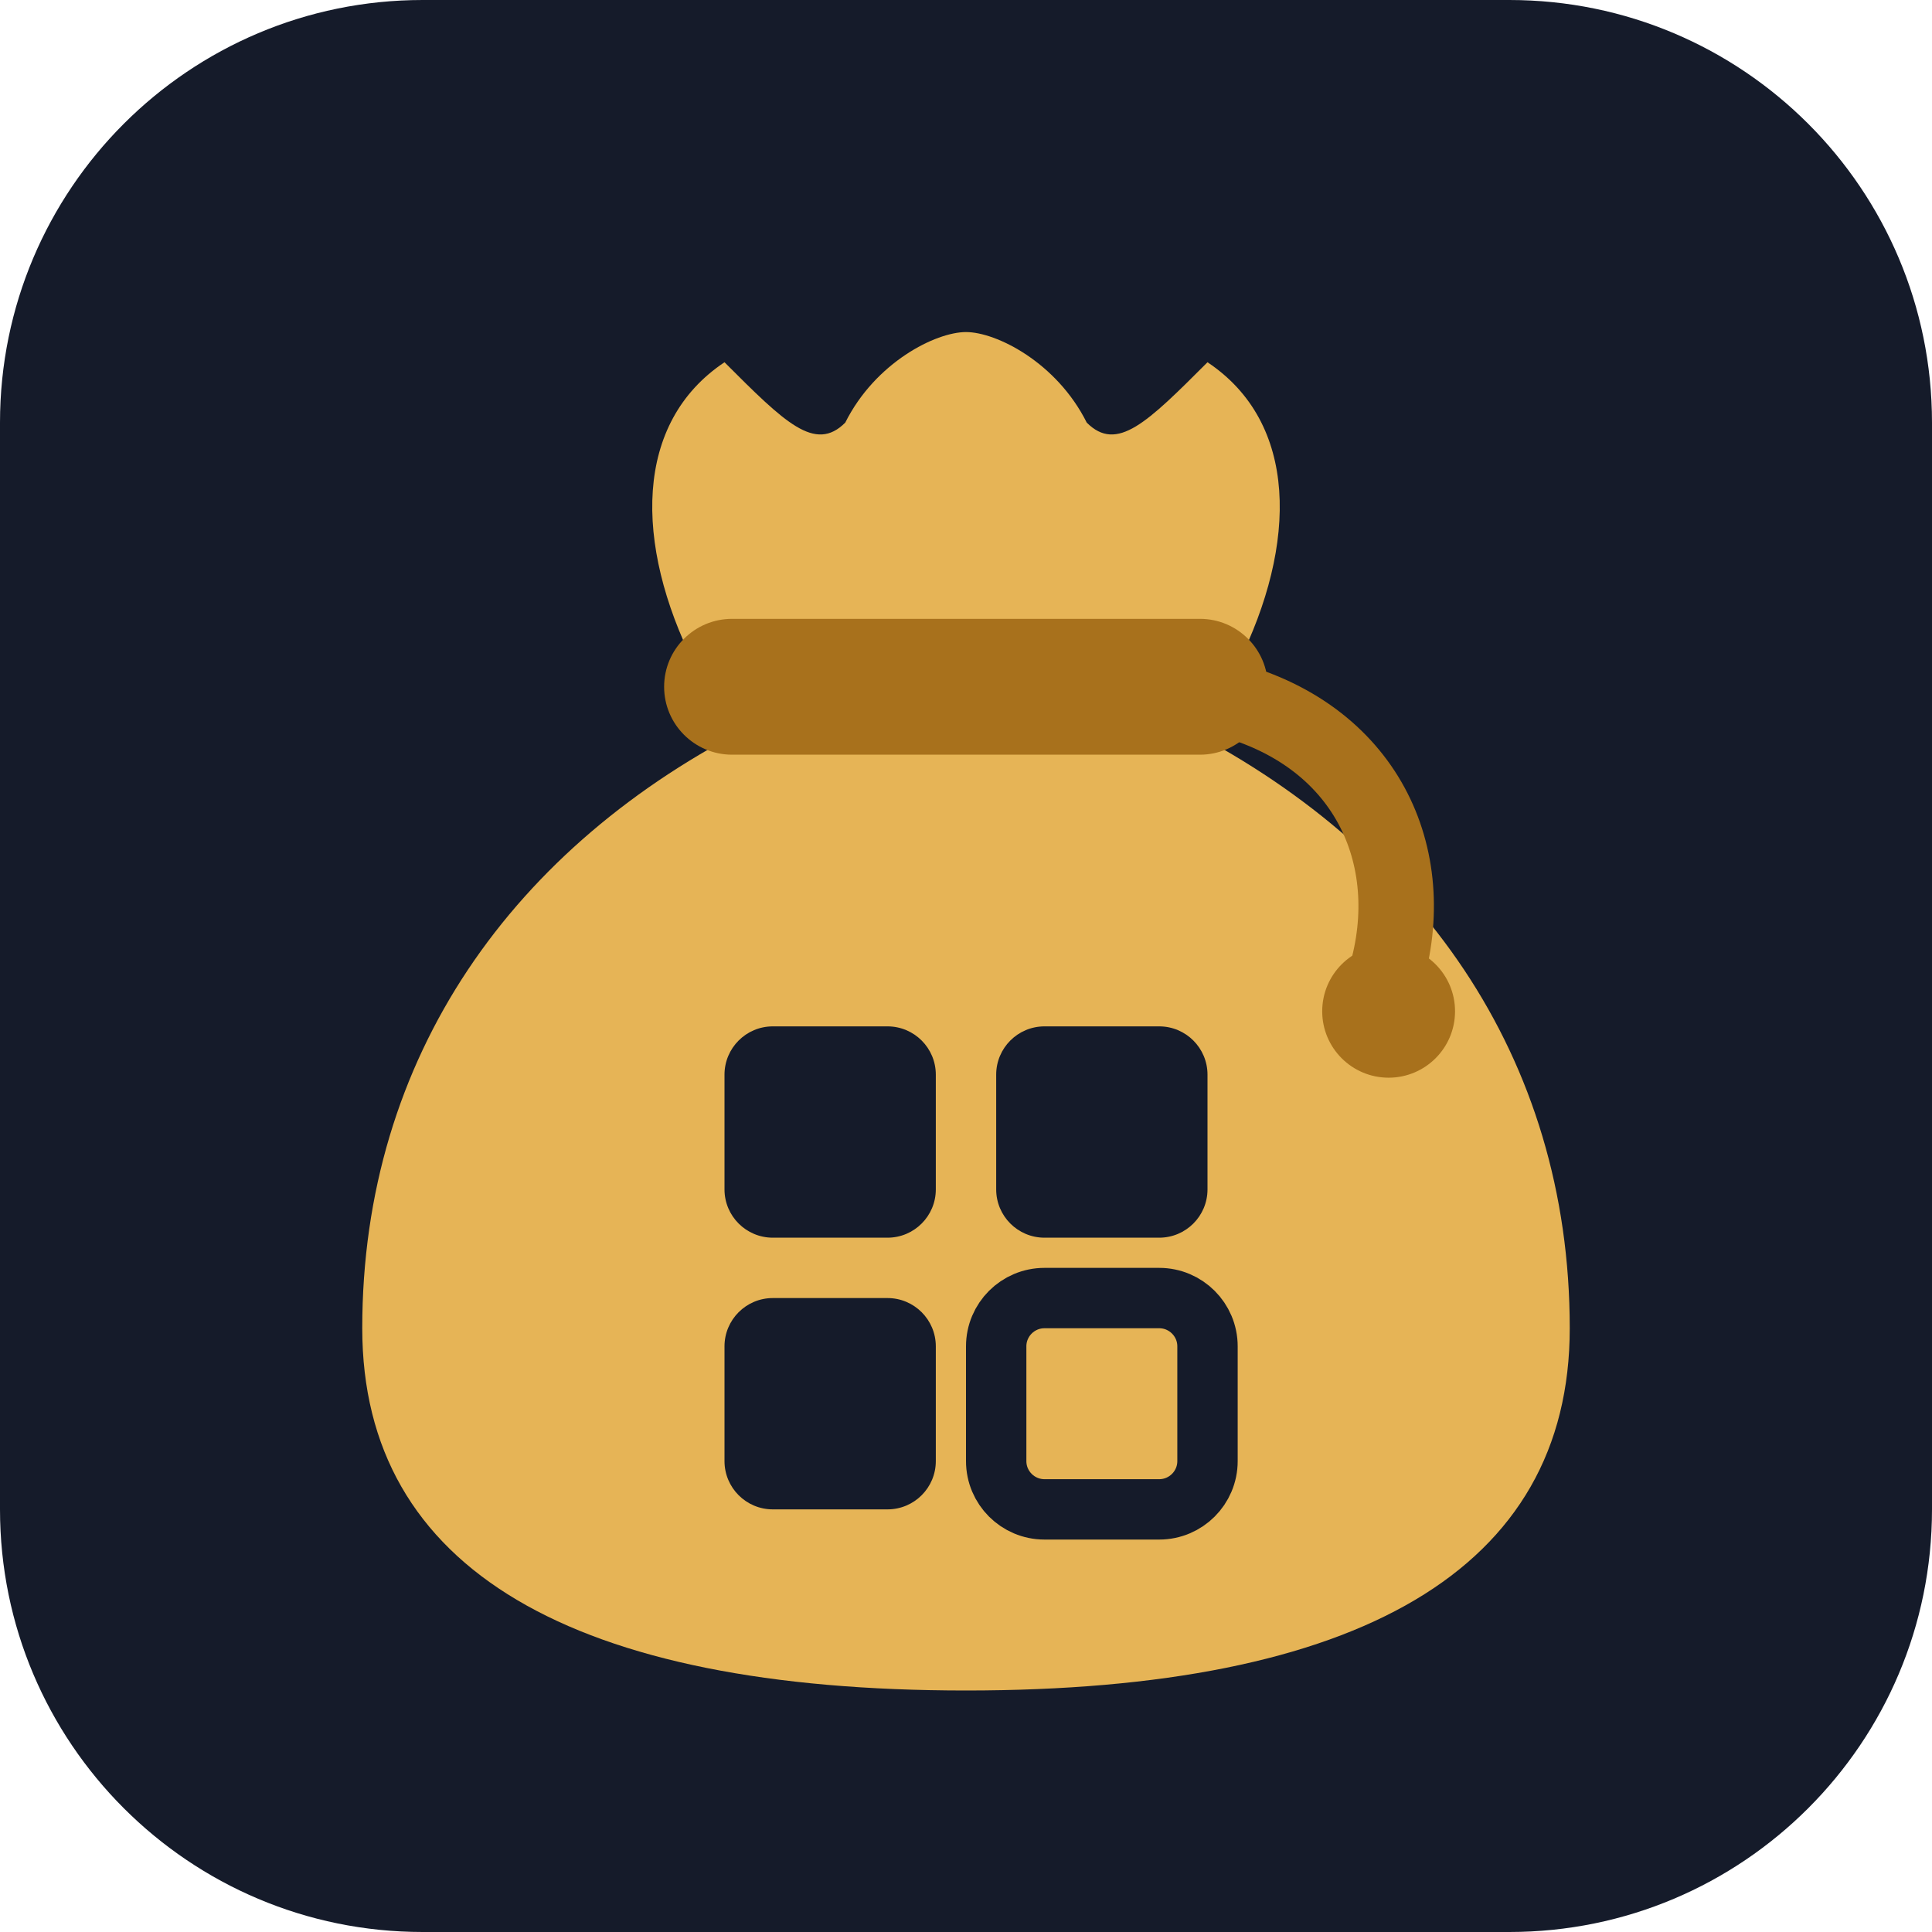
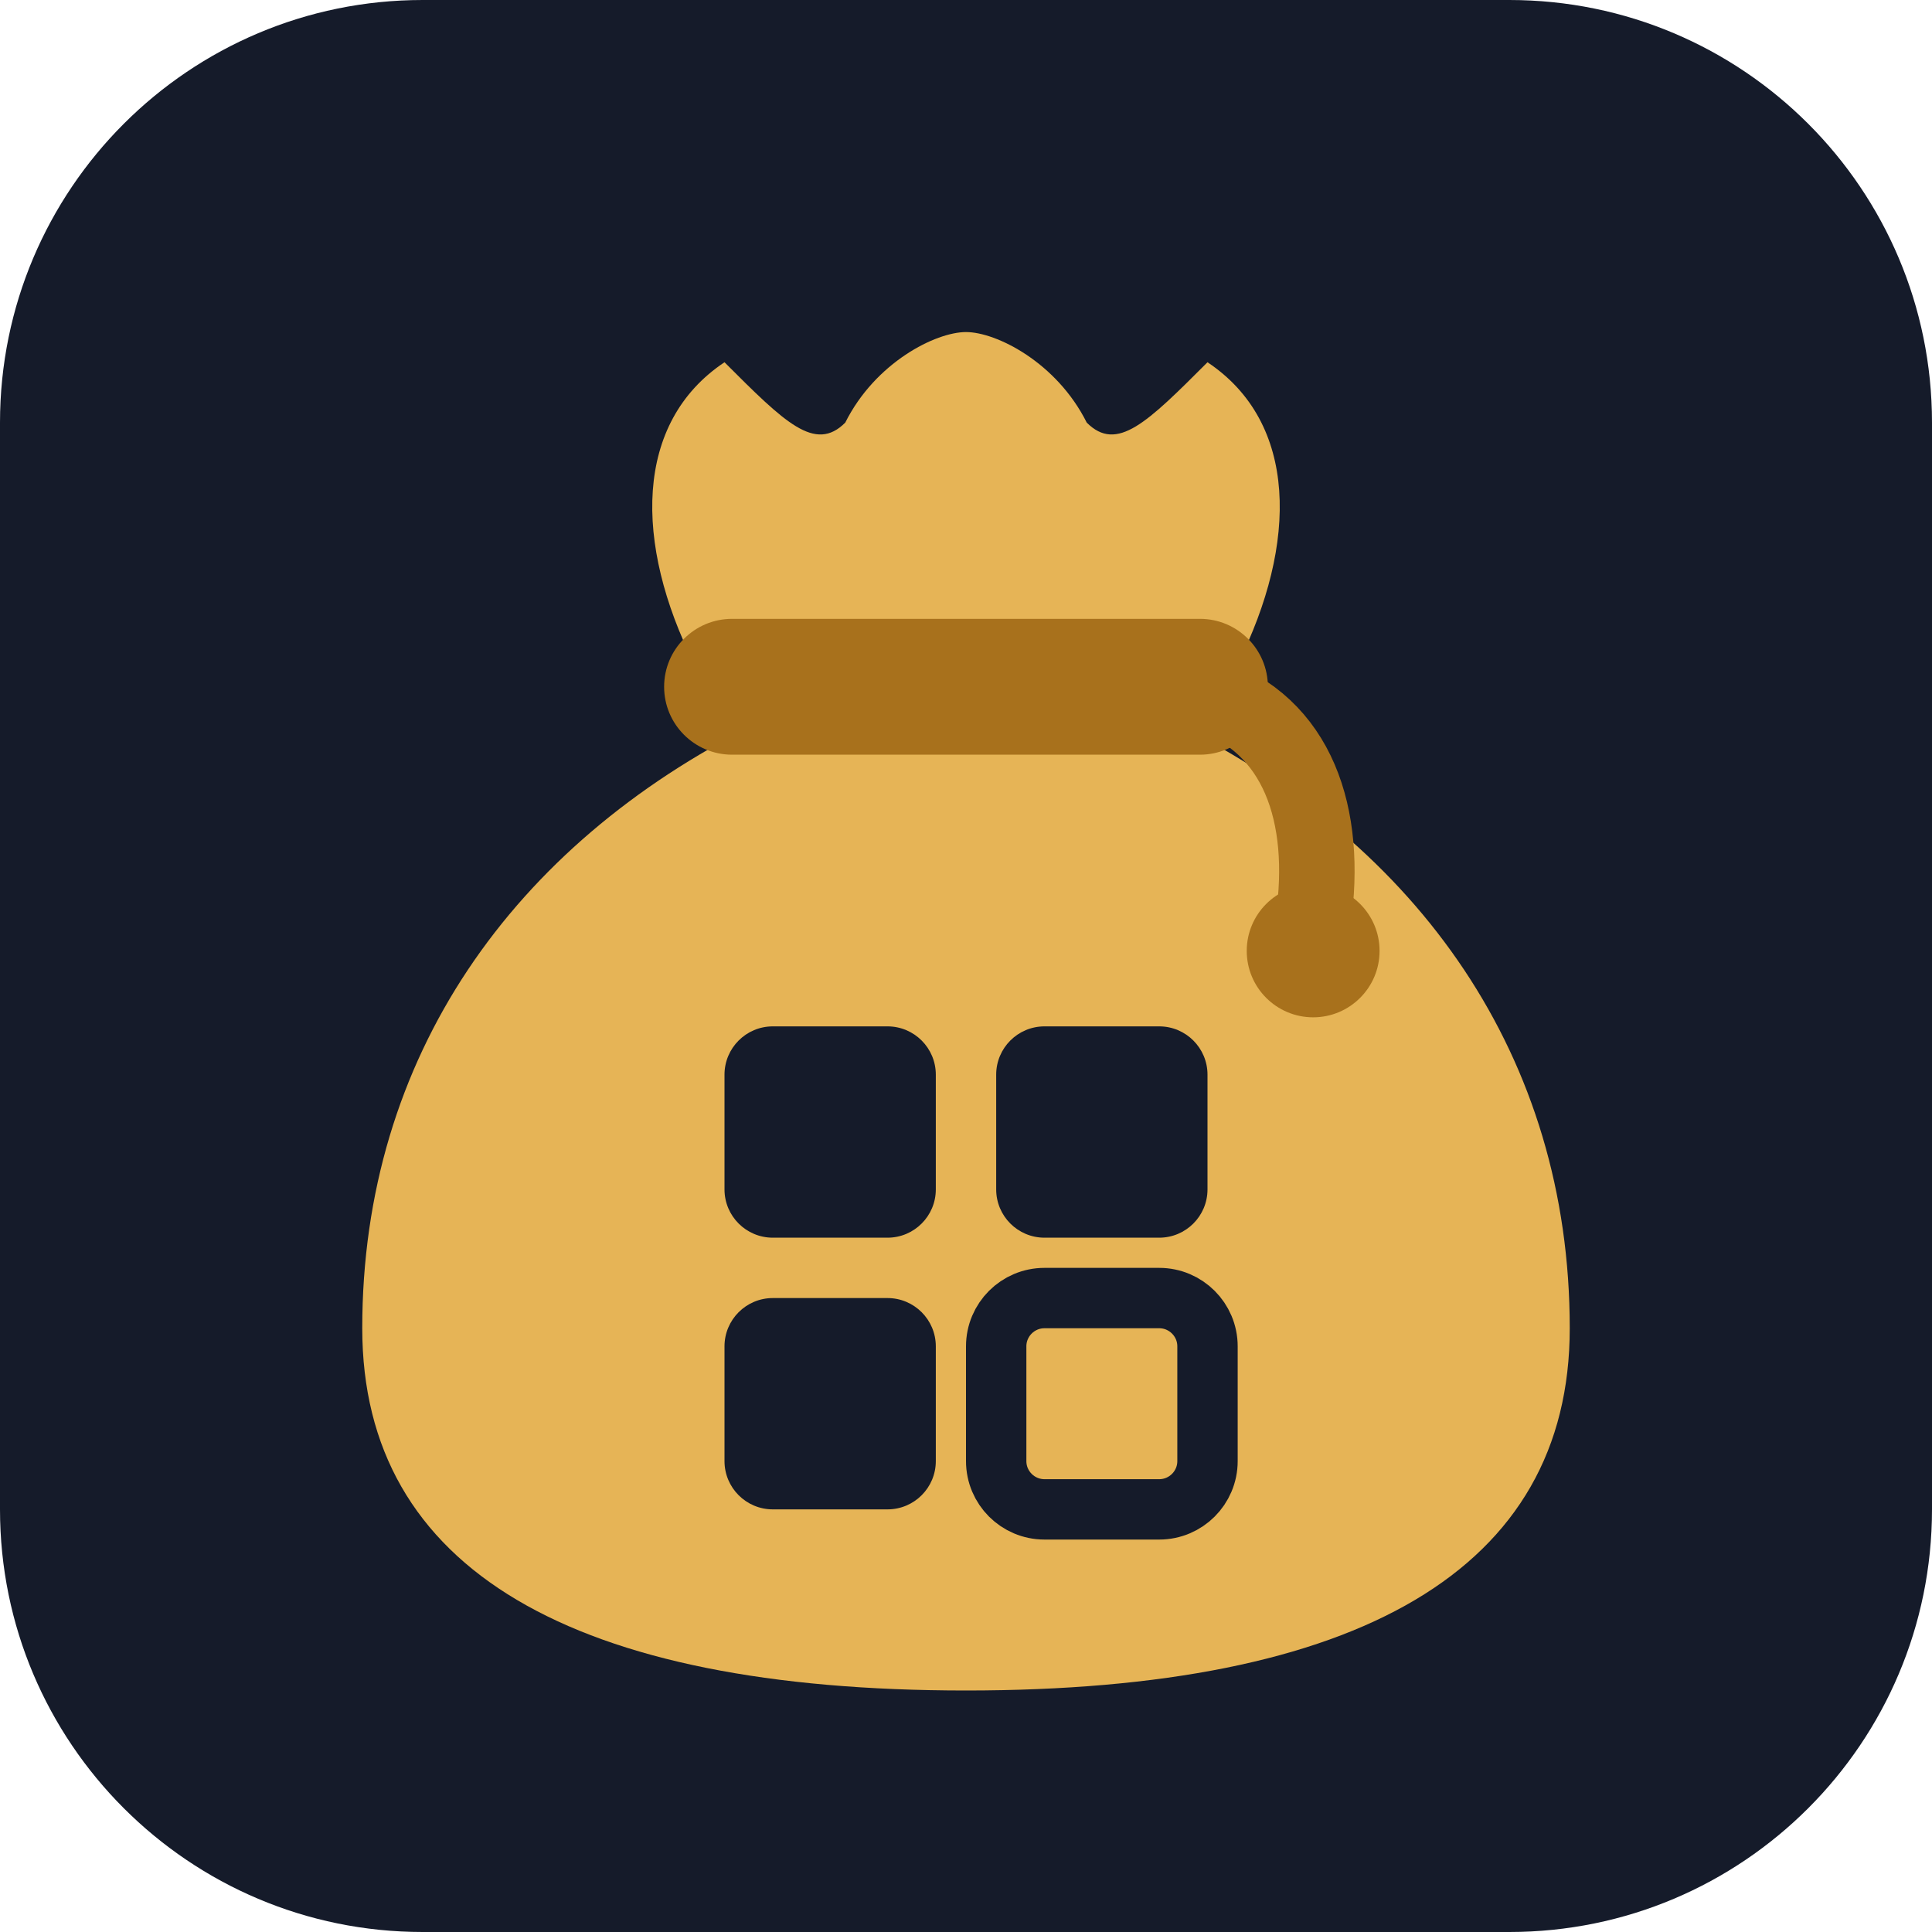
<svg xmlns="http://www.w3.org/2000/svg" viewBox="0 0 64 64" role="img" aria-label="Lootbag">
  <rect width="64" height="64" rx="14" fill="#151b2a" />
  <path d="M23 22c-2-4-2-8 1-10 2 2 3 3 4 2 1-2 3-3 4-3s3 1 4 3c1 1 2 0 4-2 3 2 3 6 1 10z" fill="#e6b456" />
  <path d="M25 24h14c8 4 13 11 13 20 0 8-7 12-20 12S12 52 12 44c0-9 5-16 13-20z" fill="#e6b456" />
  <rect x="22" y="20.5" width="20" height="4.5" rx="2.25" fill="#a8711c" />
-   <path d="M40 23c5 1 7 5 6 9" fill="none" stroke="#a8711c" stroke-width="2.5" stroke-linecap="round" />
-   <circle cx="46" cy="33.5" r="2.2" fill="#a8711c" />
+   <path d="M40 23c3 1 4 4 3.5 7.5" fill="none" stroke="#a8711c" stroke-width="2.5" stroke-linecap="round" />
+   <circle cx="43.5" cy="31.5" r="2.2" fill="#a8711c" />
  <g fill="#151b2a">
    <rect x="24" y="34" width="7" height="7" rx="1.6" />
    <rect x="33" y="34" width="7" height="7" rx="1.6" />
    <rect x="24" y="43" width="7" height="7" rx="1.6" />
    <rect x="33" y="43" width="7" height="7" rx="1.6" fill="#e6b456" stroke="#151b2a" stroke-width="2" />
  </g>
</svg>
